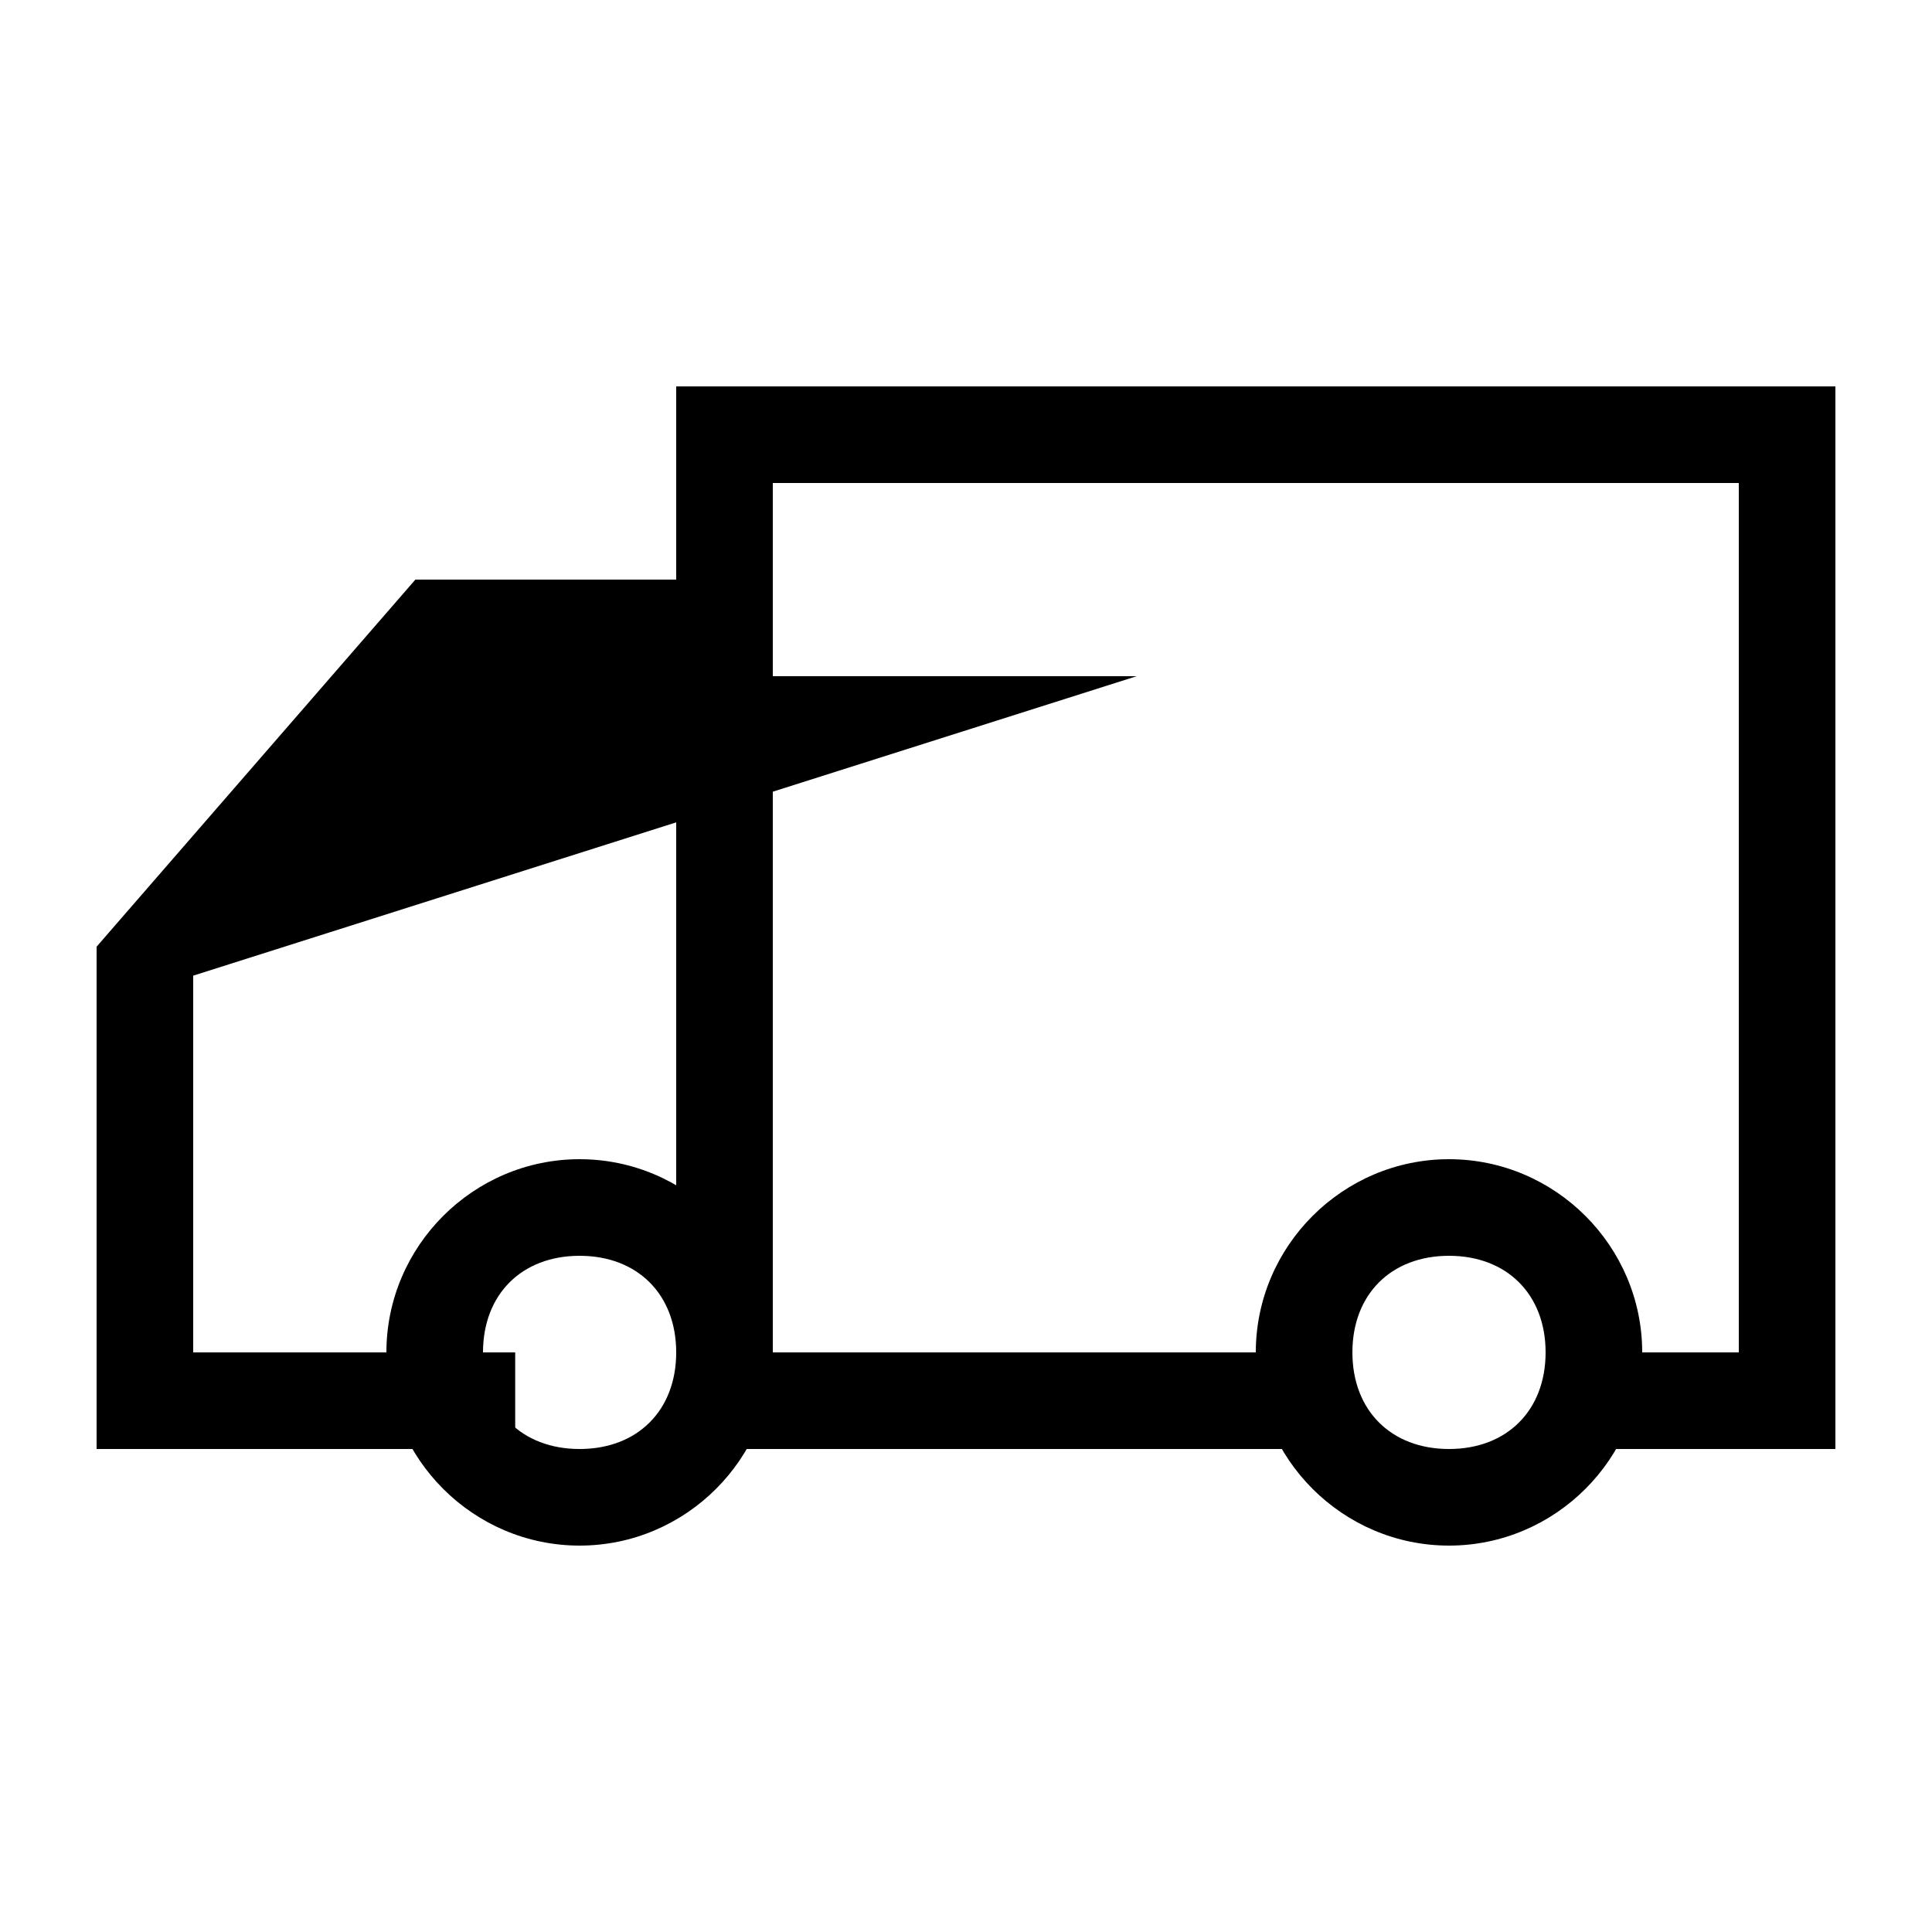
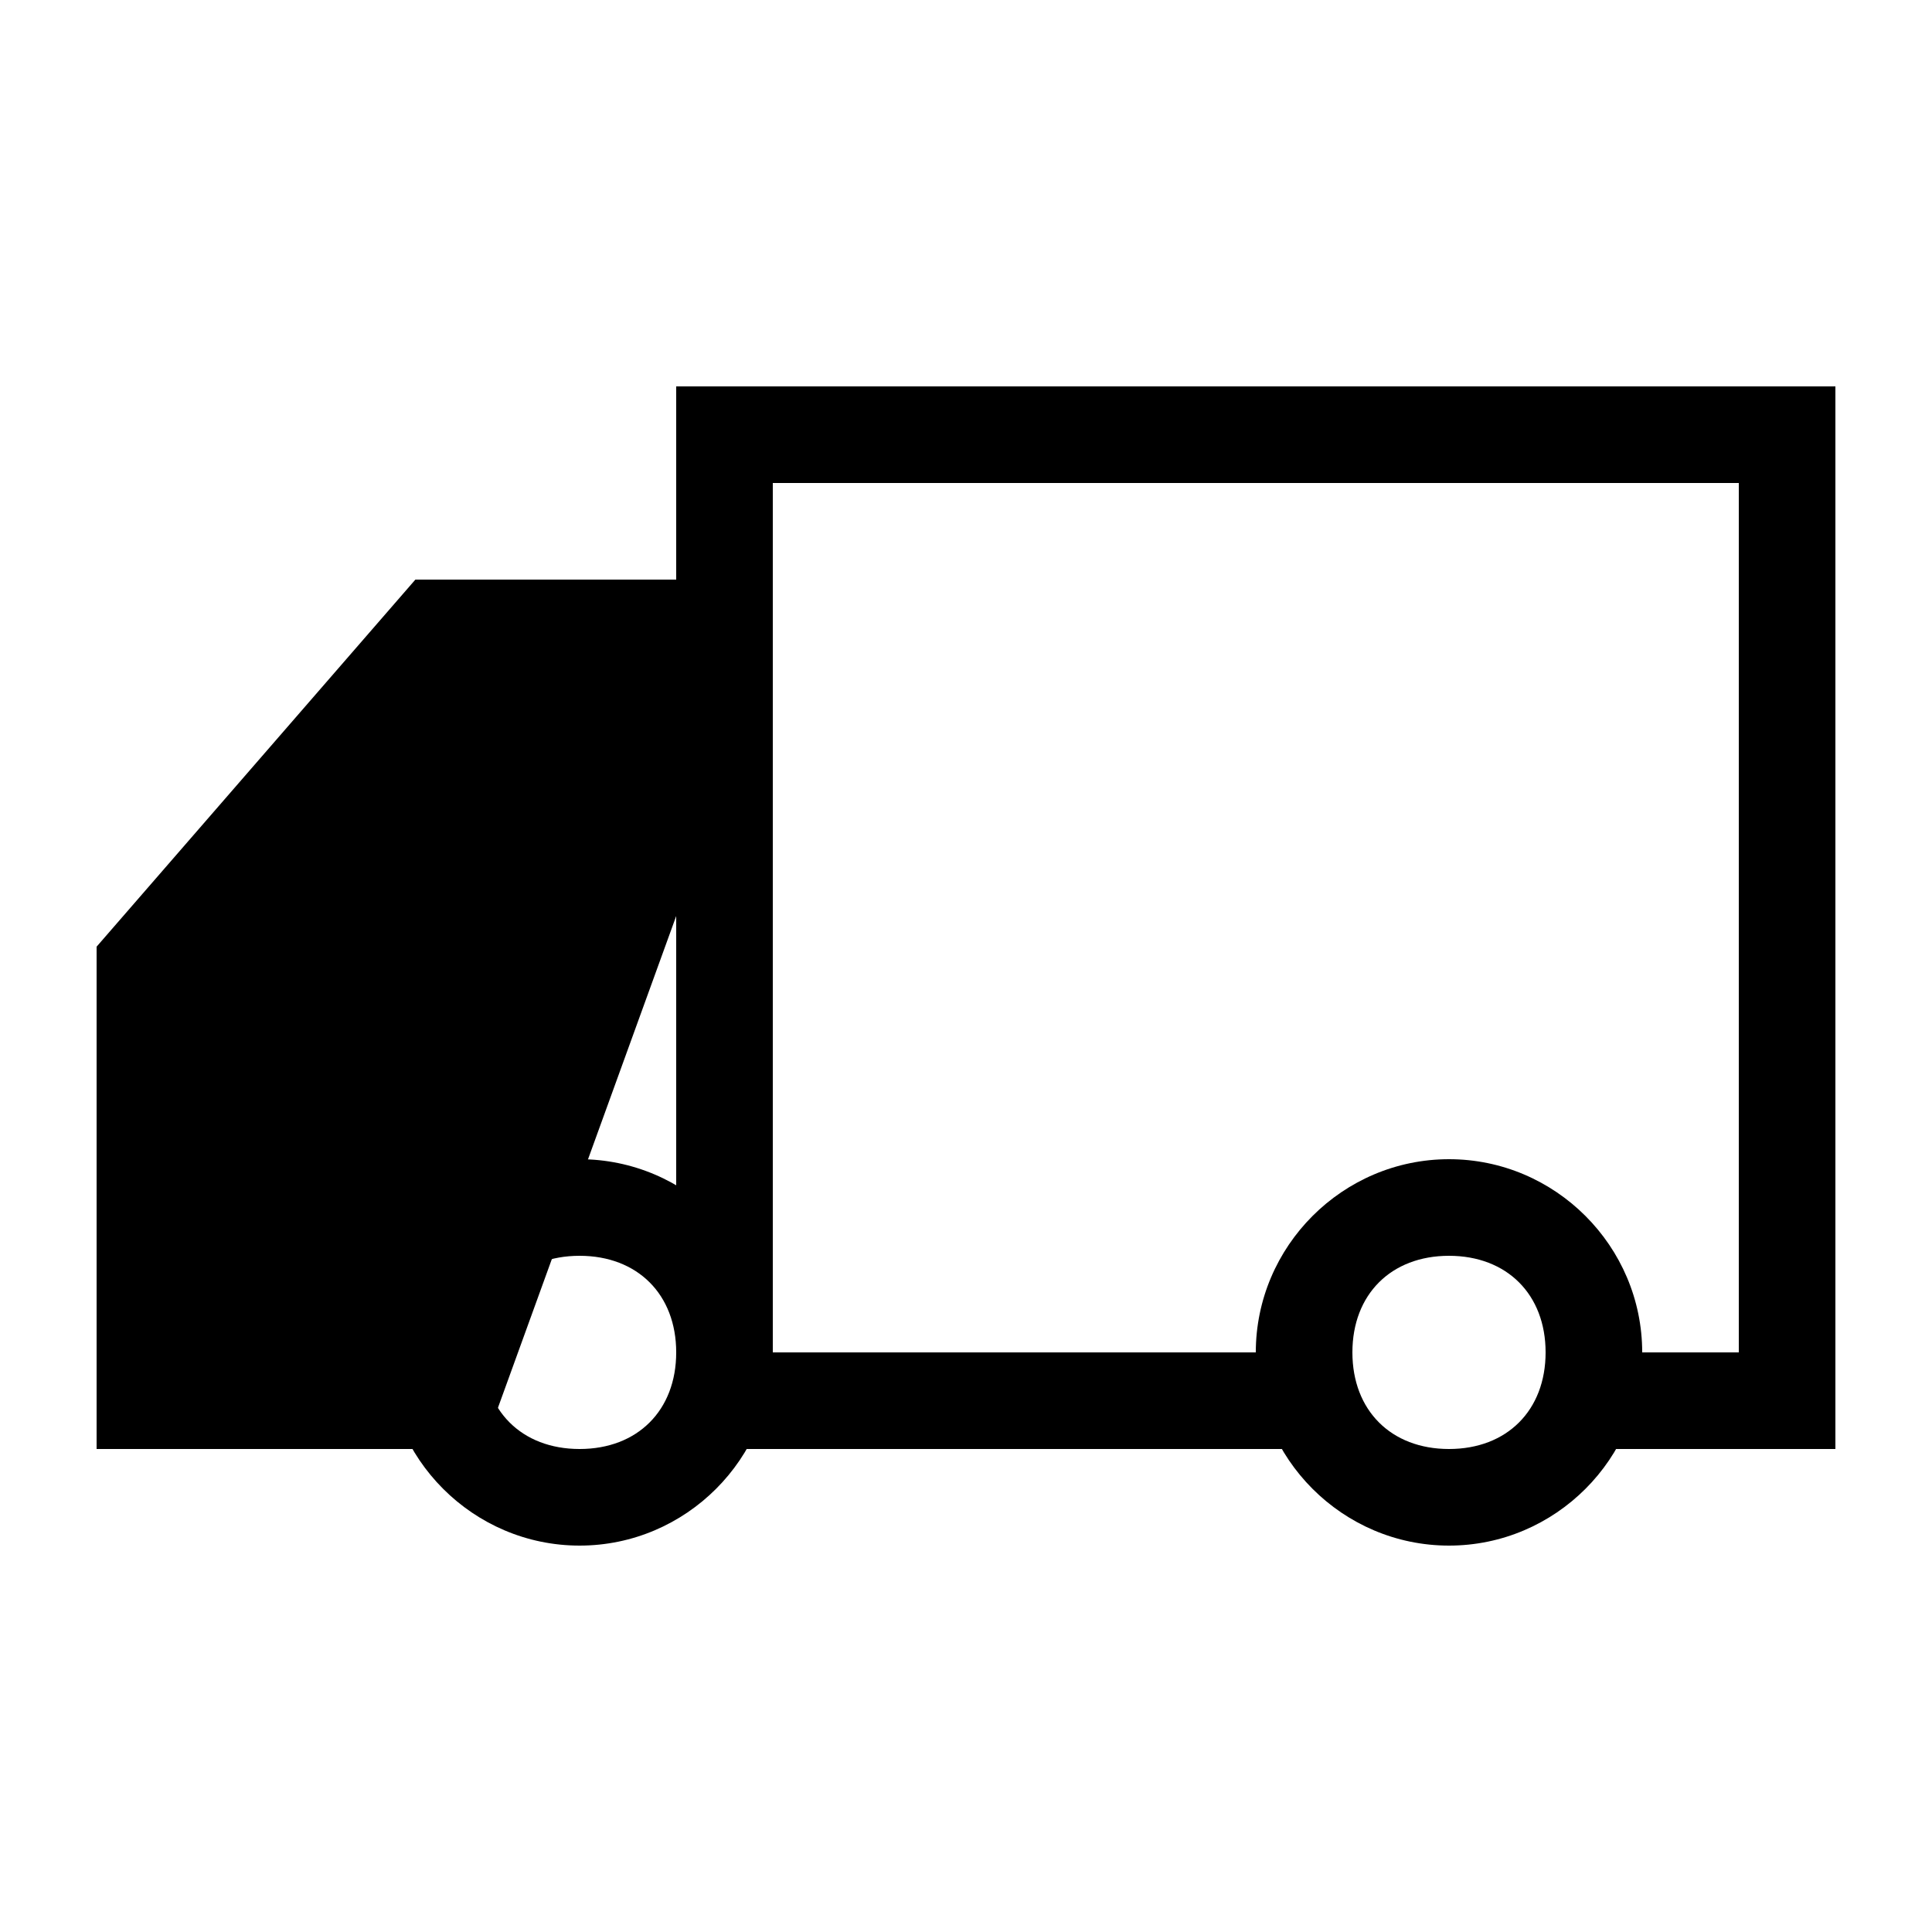
<svg xmlns="http://www.w3.org/2000/svg" width="24" height="24" viewBox="0 0 24 24" fill="none">
  <path d="M22.8 18H19.8V16.8H21.6V6H9.6V16.8H16.8V18H8.4V4.8H22.8V18Z" fill="rgb(0,0,0)" />
-   <path d="M6 18H1.2V11.76L5.16 7.2H9.48V8.4h4.64L2.4 12.12V16.8h4V18Z" fill="rgb(0,0,0)" />
+   <path d="M6 18H1.2V11.76L5.16 7.2H9.48V8.4div.64L2.4 12.12V16.8div0V18Z" fill="rgb(0,0,0)" />
  <path fill-rule="evenodd" clip-rule="evenodd" d="M15.6 16.8C15.6 18.12 16.68 19.2 18 19.2C19.32 19.2 20.4 18.12 20.4 16.8C20.4 15.48 19.32 14.4 18 14.4C16.68 14.4 15.6 15.48 15.6 16.8ZM16.8 16.8C16.8 16.08 17.28 15.6 18 15.6C18.72 15.6 19.2 16.08 19.2 16.8C19.2 17.52 18.72 18 18 18C17.28 18 16.8 17.52 16.8 16.8Z" fill="rgb(0,0,0)" />
  <path fill-rule="evenodd" clip-rule="evenodd" d="M4.8 16.8C4.8 18.12 5.88 19.2 7.2 19.2C8.52 19.2 9.6 18.12 9.6 16.8C9.6 15.48 8.52 14.4 7.2 14.4C5.88 14.4 4.8 15.48 4.8 16.8ZM6 16.8C6 16.08 6.48 15.6 7.2 15.6C7.92 15.6 8.4 16.08 8.4 16.8C8.4 17.52 7.92 18 7.2 18C6.48 18 6 17.52 6 16.8Z" fill="rgb(0,0,0)" />
</svg>
